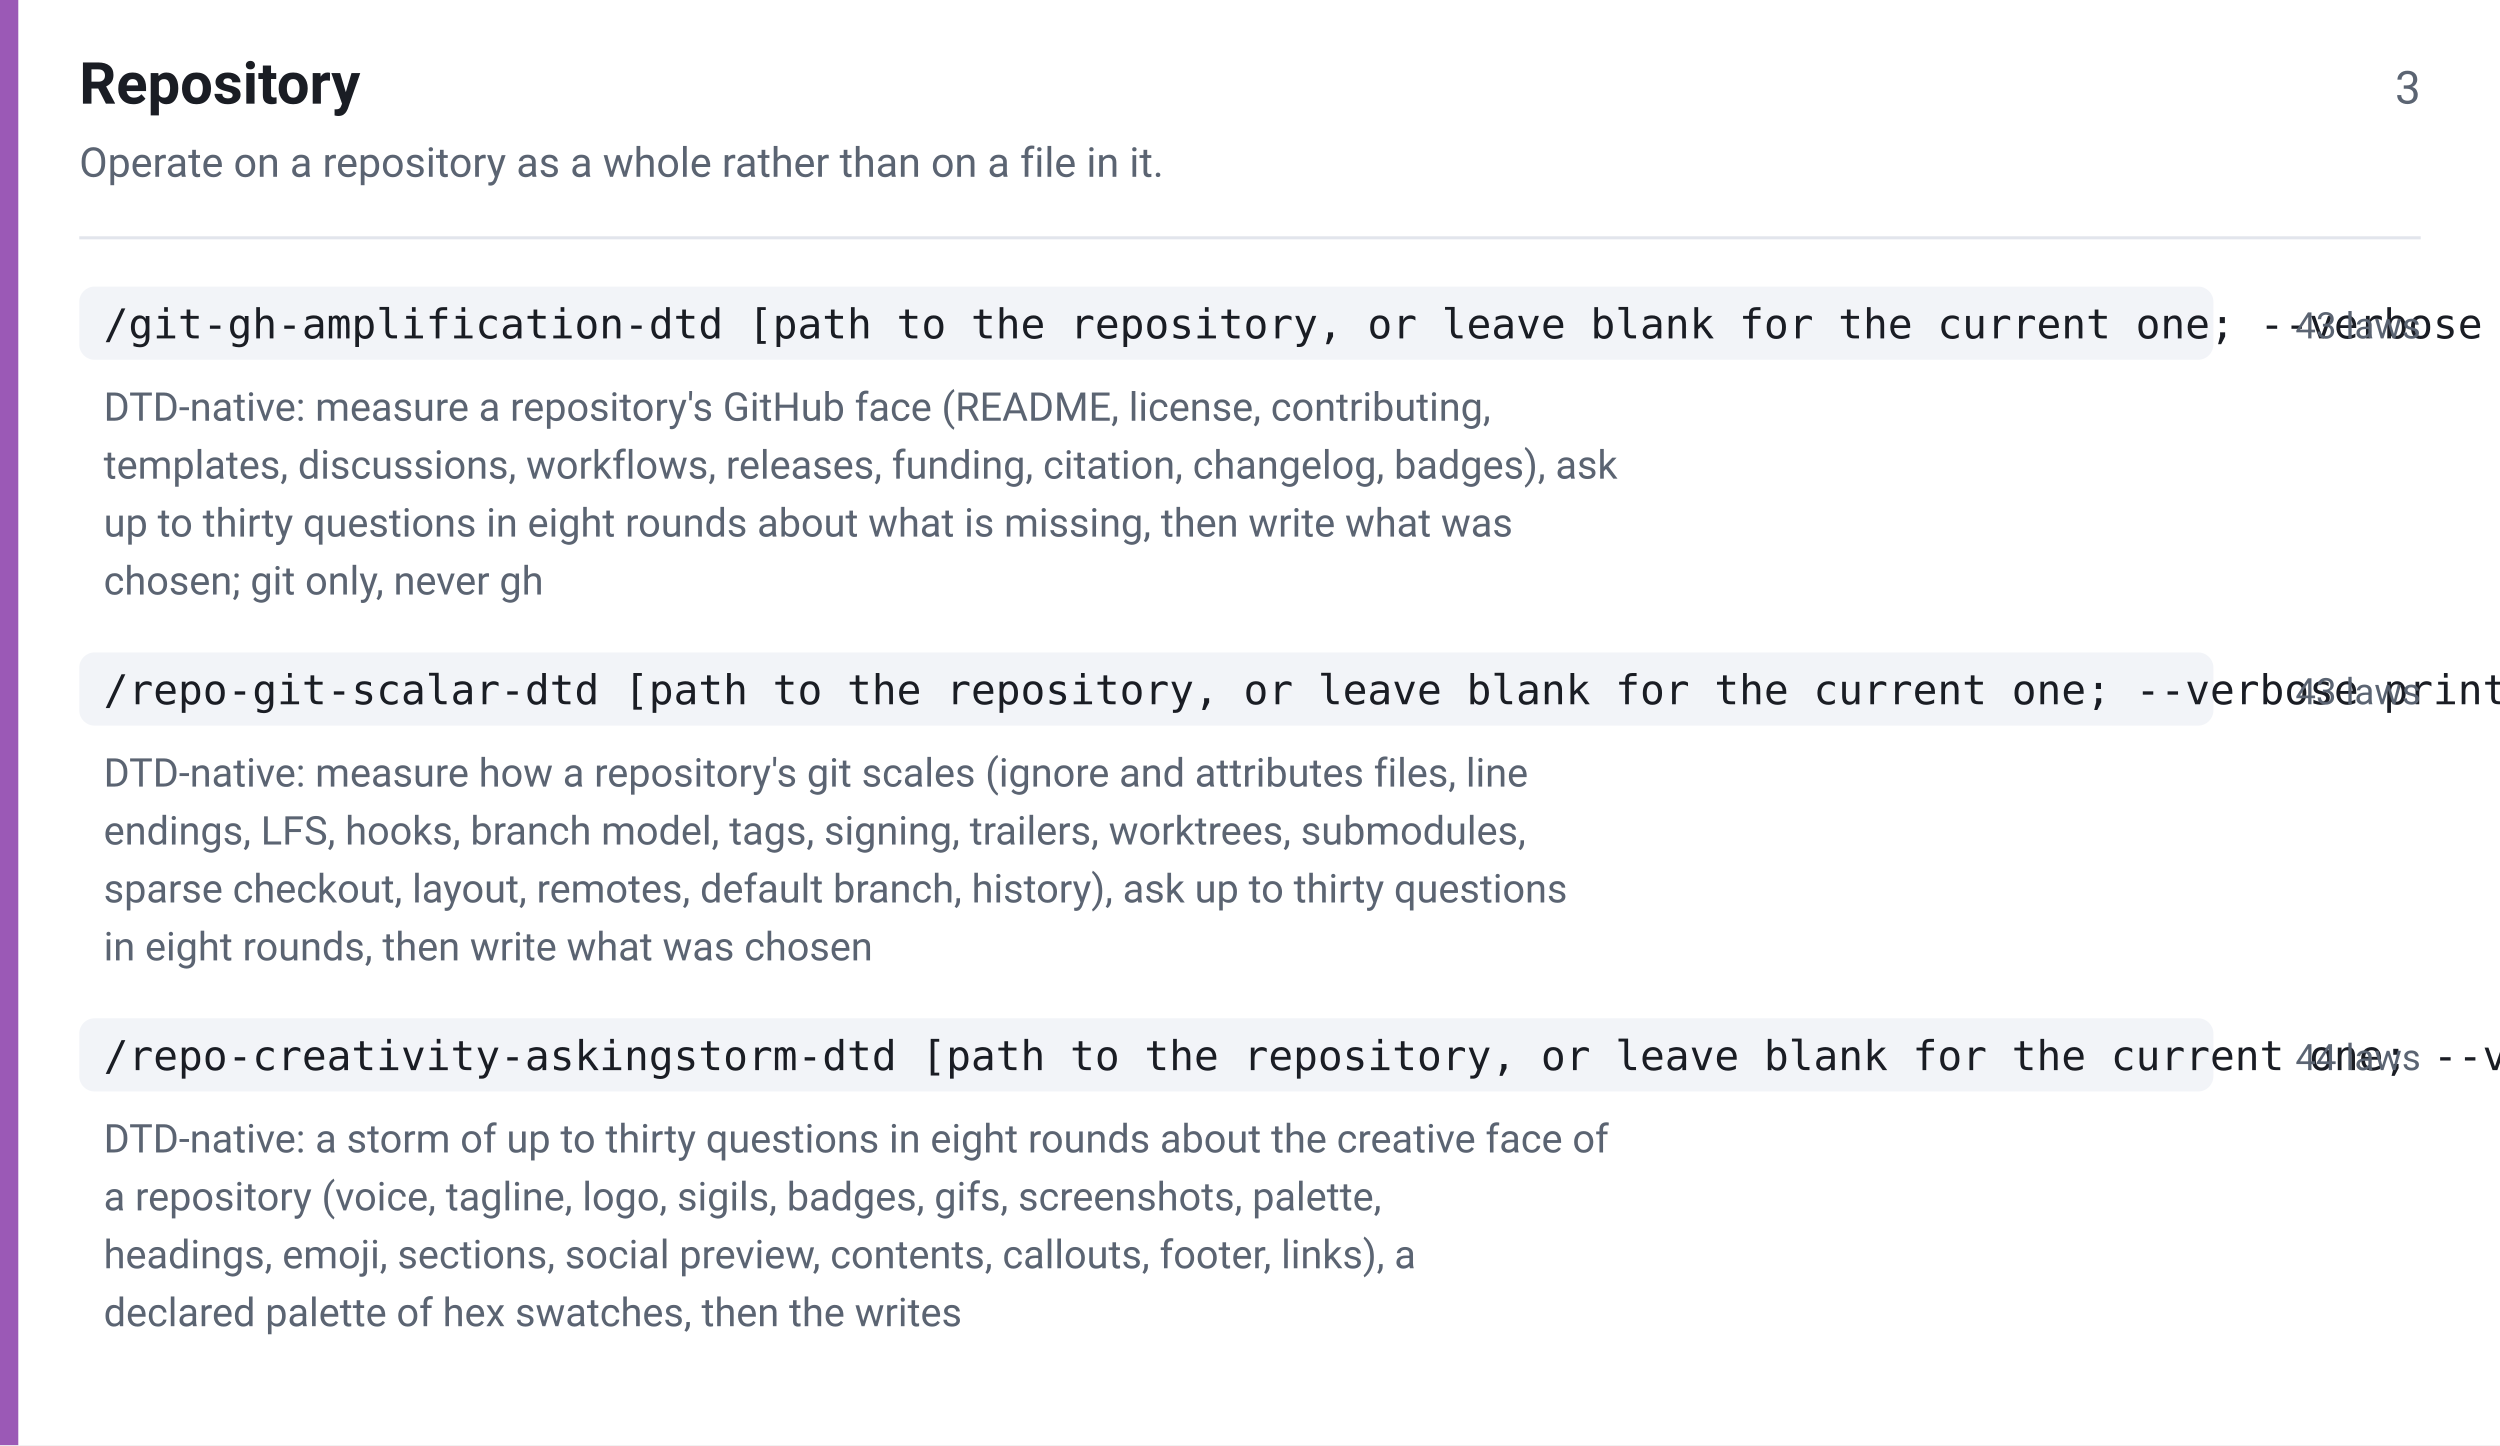
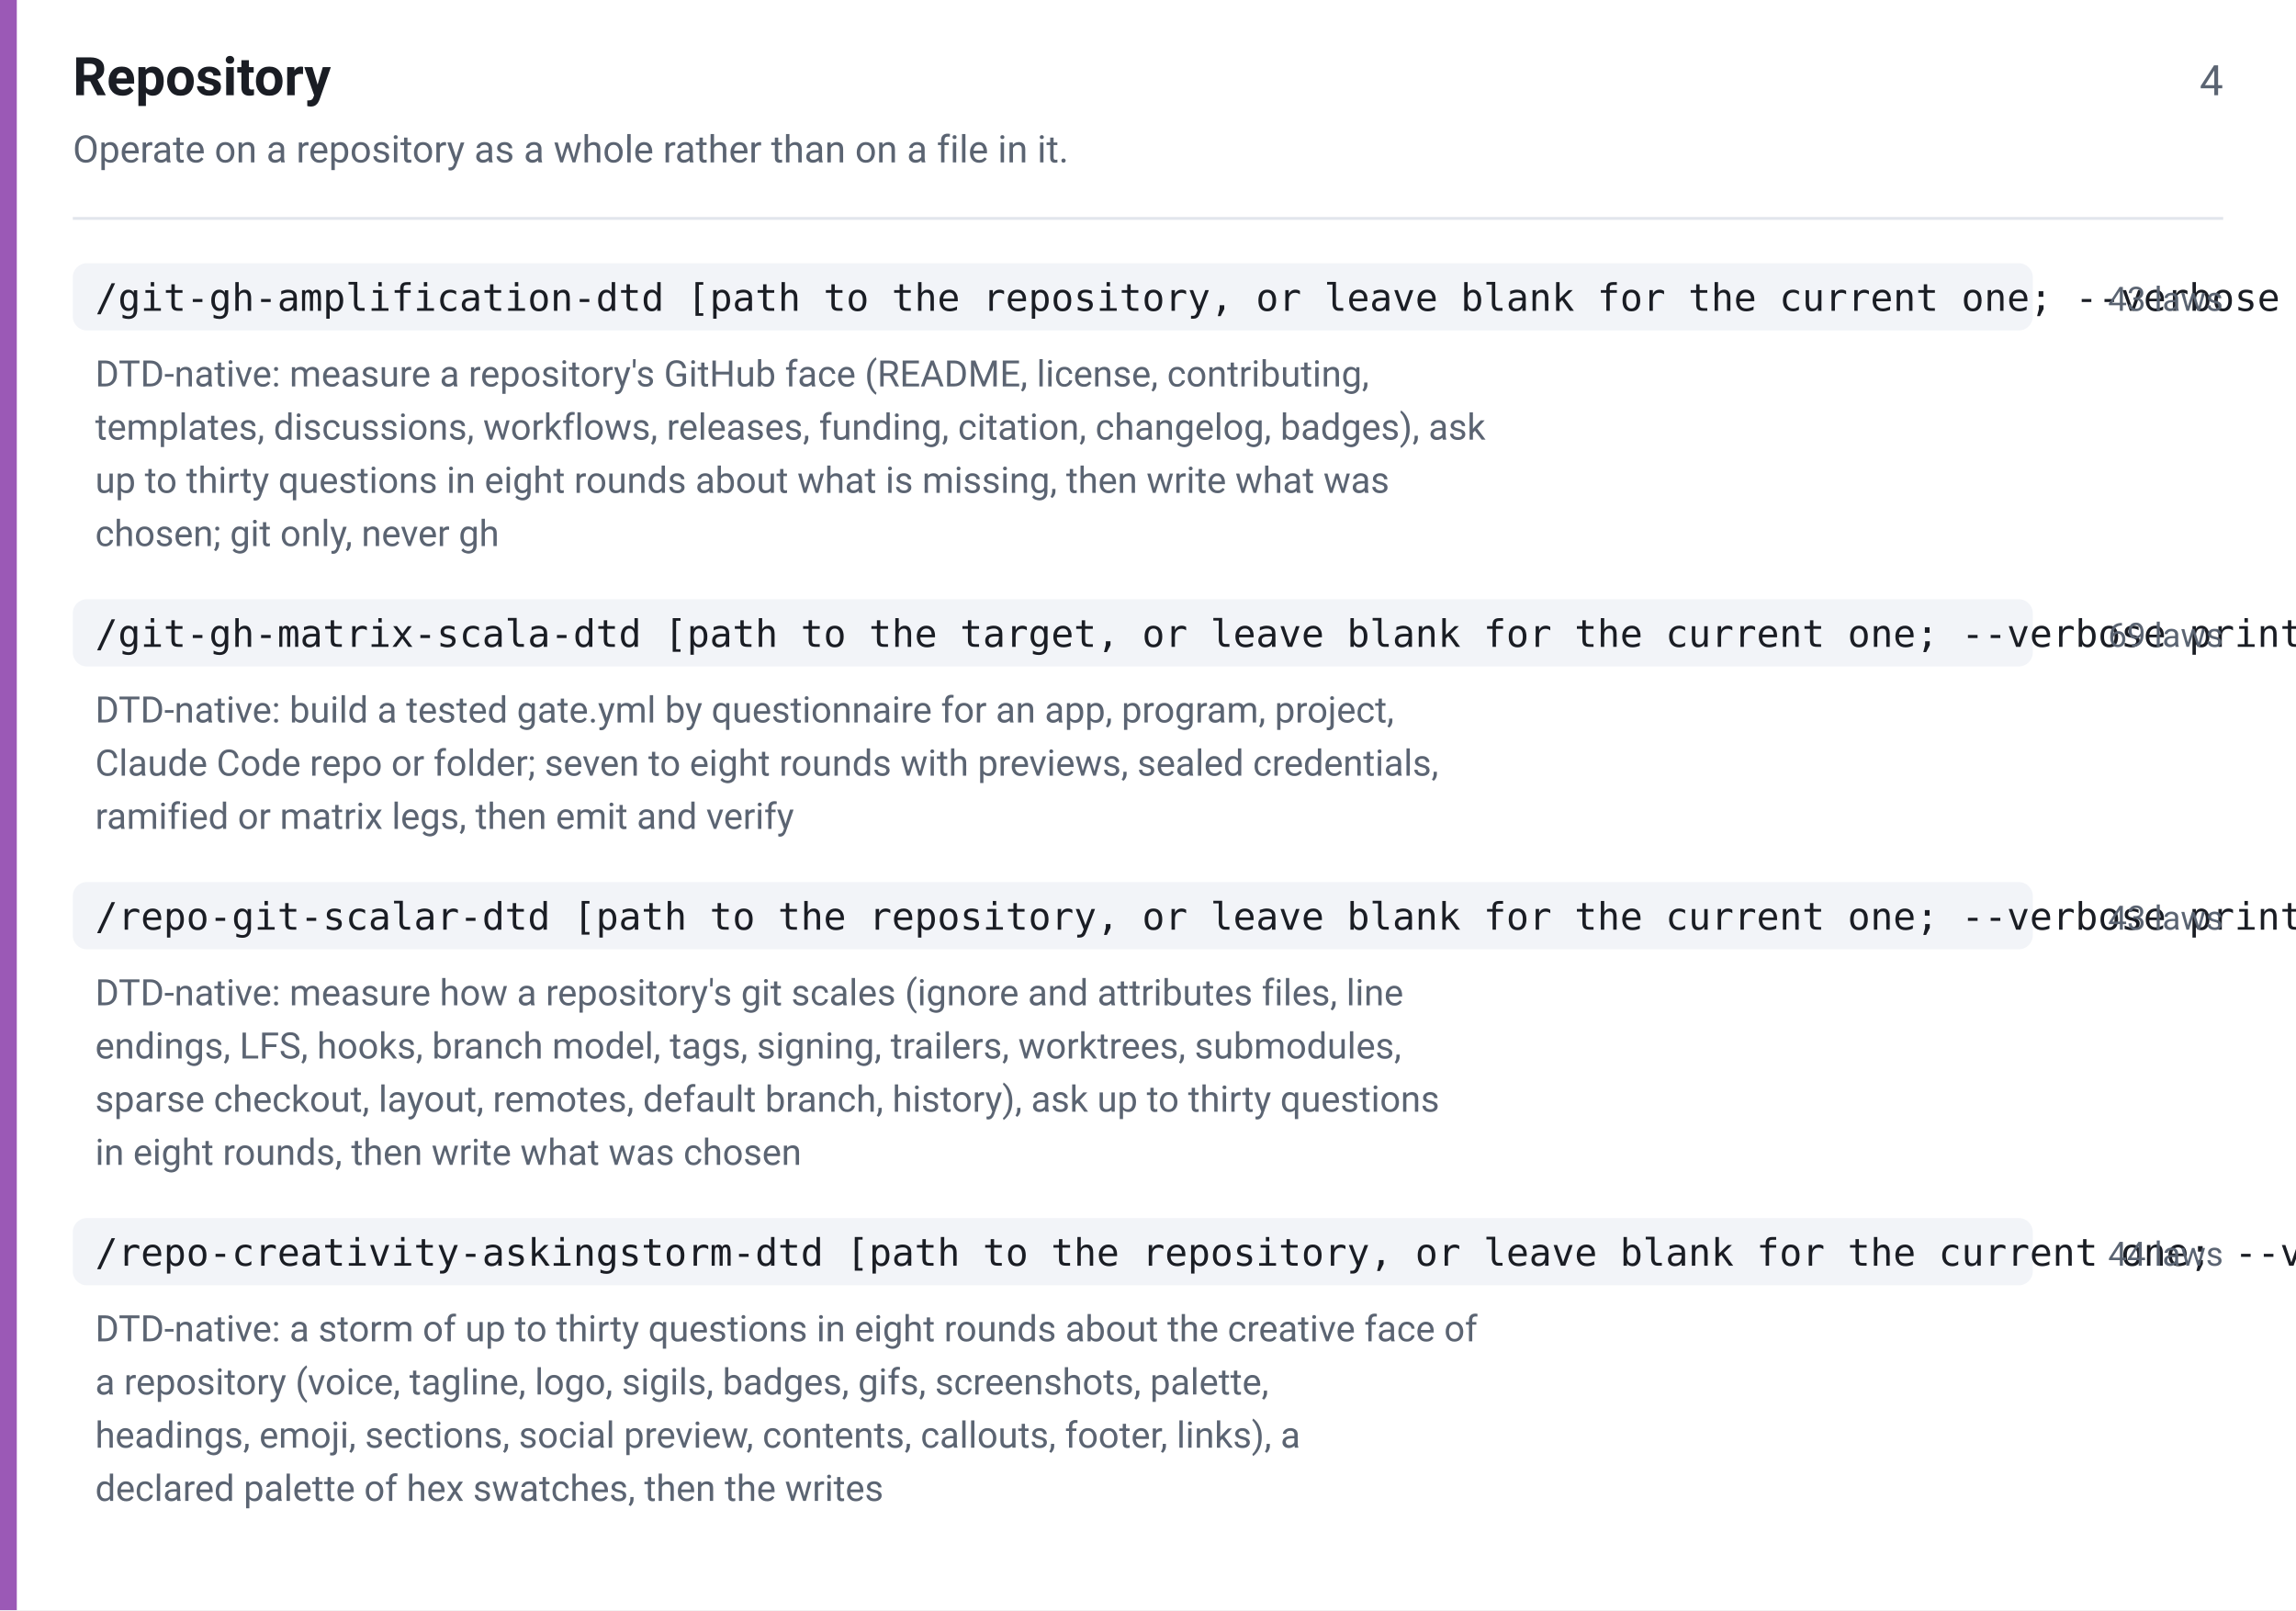
- <svg xmlns="http://www.w3.org/2000/svg" width="820" height="474" viewBox="0 0 820 474" font-family="-apple-system,BlinkMacSystemFont,Segoe UI,Roboto,Helvetica,Arial,sans-serif">
-   <rect width="820" height="474" fill="#ffffff" />
-   <rect x="0" y="0" width="6" height="474" fill="#9b59b6" />
+ <svg xmlns="http://www.w3.org/2000/svg" width="820" height="575" viewBox="0 0 820 575" font-family="-apple-system,BlinkMacSystemFont,Segoe UI,Roboto,Helvetica,Arial,sans-serif">
+   <rect width="820" height="575" fill="#ffffff" />
+   <rect x="0" y="0" width="6" height="575" fill="#9b59b6" />
  <text x="26" y="34" font-size="19" font-weight="600" fill="#1a1d24">Repository</text>
-   <text x="794" y="34" font-size="15" fill="#5b6472" text-anchor="end">3</text>
+   <text x="794" y="34" font-size="15" fill="#5b6472" text-anchor="end">4</text>
  <text x="26" y="58" font-size="13.5" fill="#5b6472">Operate on a repository as a whole rather than on a file in it.</text>
  <line x1="26" y1="78" x2="794" y2="78" stroke="#e2e5ec" stroke-width="1" />
  <rect x="26" y="94" width="700" height="24" rx="5" fill="#f2f4f8" />
  <text x="34" y="111" font-size="13.5" font-family="ui-monospace,SFMono-Regular,Menlo,Consolas,monospace" fill="#1a1d24">/git-gh-amplification-dtd [path to the repository, or leave blank for the current one; --verbose prints the evidence, --debug prints the commands]</text>
  <text x="794" y="111" font-size="12" fill="#5b6472" text-anchor="end">43 laws</text>
  <text x="34" y="138" font-size="13" fill="#5b6472">DTD-native: measure a repository's GitHub face (README, license, contributing,</text>
  <text x="34" y="157" font-size="13" fill="#5b6472">templates, discussions, workflows, releases, funding, citation, changelog, badges), ask</text>
  <text x="34" y="176" font-size="13" fill="#5b6472">up to thirty questions in eight rounds about what is missing, then write what was</text>
  <text x="34" y="195" font-size="13" fill="#5b6472">chosen; git only, never gh</text>
  <rect x="26" y="214" width="700" height="24" rx="5" fill="#f2f4f8" />
-   <text x="34" y="231" font-size="13.5" font-family="ui-monospace,SFMono-Regular,Menlo,Consolas,monospace" fill="#1a1d24">/repo-git-scalar-dtd [path to the repository, or leave blank for the current one; --verbose prints the evidence, --debug prints the commands]</text>
-   <text x="794" y="231" font-size="12" fill="#5b6472" text-anchor="end">43 laws</text>
-   <text x="34" y="258" font-size="13" fill="#5b6472">DTD-native: measure how a repository's git scales (ignore and attributes files, line</text>
-   <text x="34" y="277" font-size="13" fill="#5b6472">endings, LFS, hooks, branch model, tags, signing, trailers, worktrees, submodules,</text>
-   <text x="34" y="296" font-size="13" fill="#5b6472">sparse checkout, layout, remotes, default branch, history), ask up to thirty questions</text>
-   <text x="34" y="315" font-size="13" fill="#5b6472">in eight rounds, then write what was chosen</text>
-   <rect x="26" y="334" width="700" height="24" rx="5" fill="#f2f4f8" />
-   <text x="34" y="351" font-size="13.5" font-family="ui-monospace,SFMono-Regular,Menlo,Consolas,monospace" fill="#1a1d24">/repo-creativity-askingstorm-dtd [path to the repository, or leave blank for the current one; --verbose prints the evidence, --debug prints the commands]</text>
-   <text x="794" y="351" font-size="12" fill="#5b6472" text-anchor="end">44 laws</text>
-   <text x="34" y="378" font-size="13" fill="#5b6472">DTD-native: a storm of up to thirty questions in eight rounds about the creative face of</text>
-   <text x="34" y="397" font-size="13" fill="#5b6472">a repository (voice, tagline, logo, sigils, badges, gifs, screenshots, palette,</text>
-   <text x="34" y="416" font-size="13" fill="#5b6472">headings, emoji, sections, social preview, contents, callouts, footer, links), a</text>
-   <text x="34" y="435" font-size="13" fill="#5b6472">declared palette of hex swatches, then the writes</text>
+   <text x="34" y="231" font-size="13.5" font-family="ui-monospace,SFMono-Regular,Menlo,Consolas,monospace" fill="#1a1d24">/git-gh-matrix-scala-dtd [path to the target, or leave blank for the current one; --verbose prints the evidence, --debug prints the commands]</text>
+   <text x="794" y="231" font-size="12" fill="#5b6472" text-anchor="end">69 laws</text>
+   <text x="34" y="258" font-size="13" fill="#5b6472">DTD-native: build a tested gate.yml by questionnaire for an app, program, project,</text>
+   <text x="34" y="277" font-size="13" fill="#5b6472">Claude Code repo or folder; seven to eight rounds with previews, sealed credentials,</text>
+   <text x="34" y="296" font-size="13" fill="#5b6472">ramified or matrix legs, then emit and verify</text>
+   <rect x="26" y="315" width="700" height="24" rx="5" fill="#f2f4f8" />
+   <text x="34" y="332" font-size="13.5" font-family="ui-monospace,SFMono-Regular,Menlo,Consolas,monospace" fill="#1a1d24">/repo-git-scalar-dtd [path to the repository, or leave blank for the current one; --verbose prints the evidence, --debug prints the commands]</text>
+   <text x="794" y="332" font-size="12" fill="#5b6472" text-anchor="end">43 laws</text>
+   <text x="34" y="359" font-size="13" fill="#5b6472">DTD-native: measure how a repository's git scales (ignore and attributes files, line</text>
+   <text x="34" y="378" font-size="13" fill="#5b6472">endings, LFS, hooks, branch model, tags, signing, trailers, worktrees, submodules,</text>
+   <text x="34" y="397" font-size="13" fill="#5b6472">sparse checkout, layout, remotes, default branch, history), ask up to thirty questions</text>
+   <text x="34" y="416" font-size="13" fill="#5b6472">in eight rounds, then write what was chosen</text>
+   <rect x="26" y="435" width="700" height="24" rx="5" fill="#f2f4f8" />
+   <text x="34" y="452" font-size="13.5" font-family="ui-monospace,SFMono-Regular,Menlo,Consolas,monospace" fill="#1a1d24">/repo-creativity-askingstorm-dtd [path to the repository, or leave blank for the current one; --verbose prints the evidence, --debug prints the commands]</text>
+   <text x="794" y="452" font-size="12" fill="#5b6472" text-anchor="end">44 laws</text>
+   <text x="34" y="479" font-size="13" fill="#5b6472">DTD-native: a storm of up to thirty questions in eight rounds about the creative face of</text>
+   <text x="34" y="498" font-size="13" fill="#5b6472">a repository (voice, tagline, logo, sigils, badges, gifs, screenshots, palette,</text>
+   <text x="34" y="517" font-size="13" fill="#5b6472">headings, emoji, sections, social preview, contents, callouts, footer, links), a</text>
+   <text x="34" y="536" font-size="13" fill="#5b6472">declared palette of hex swatches, then the writes</text>
</svg>
